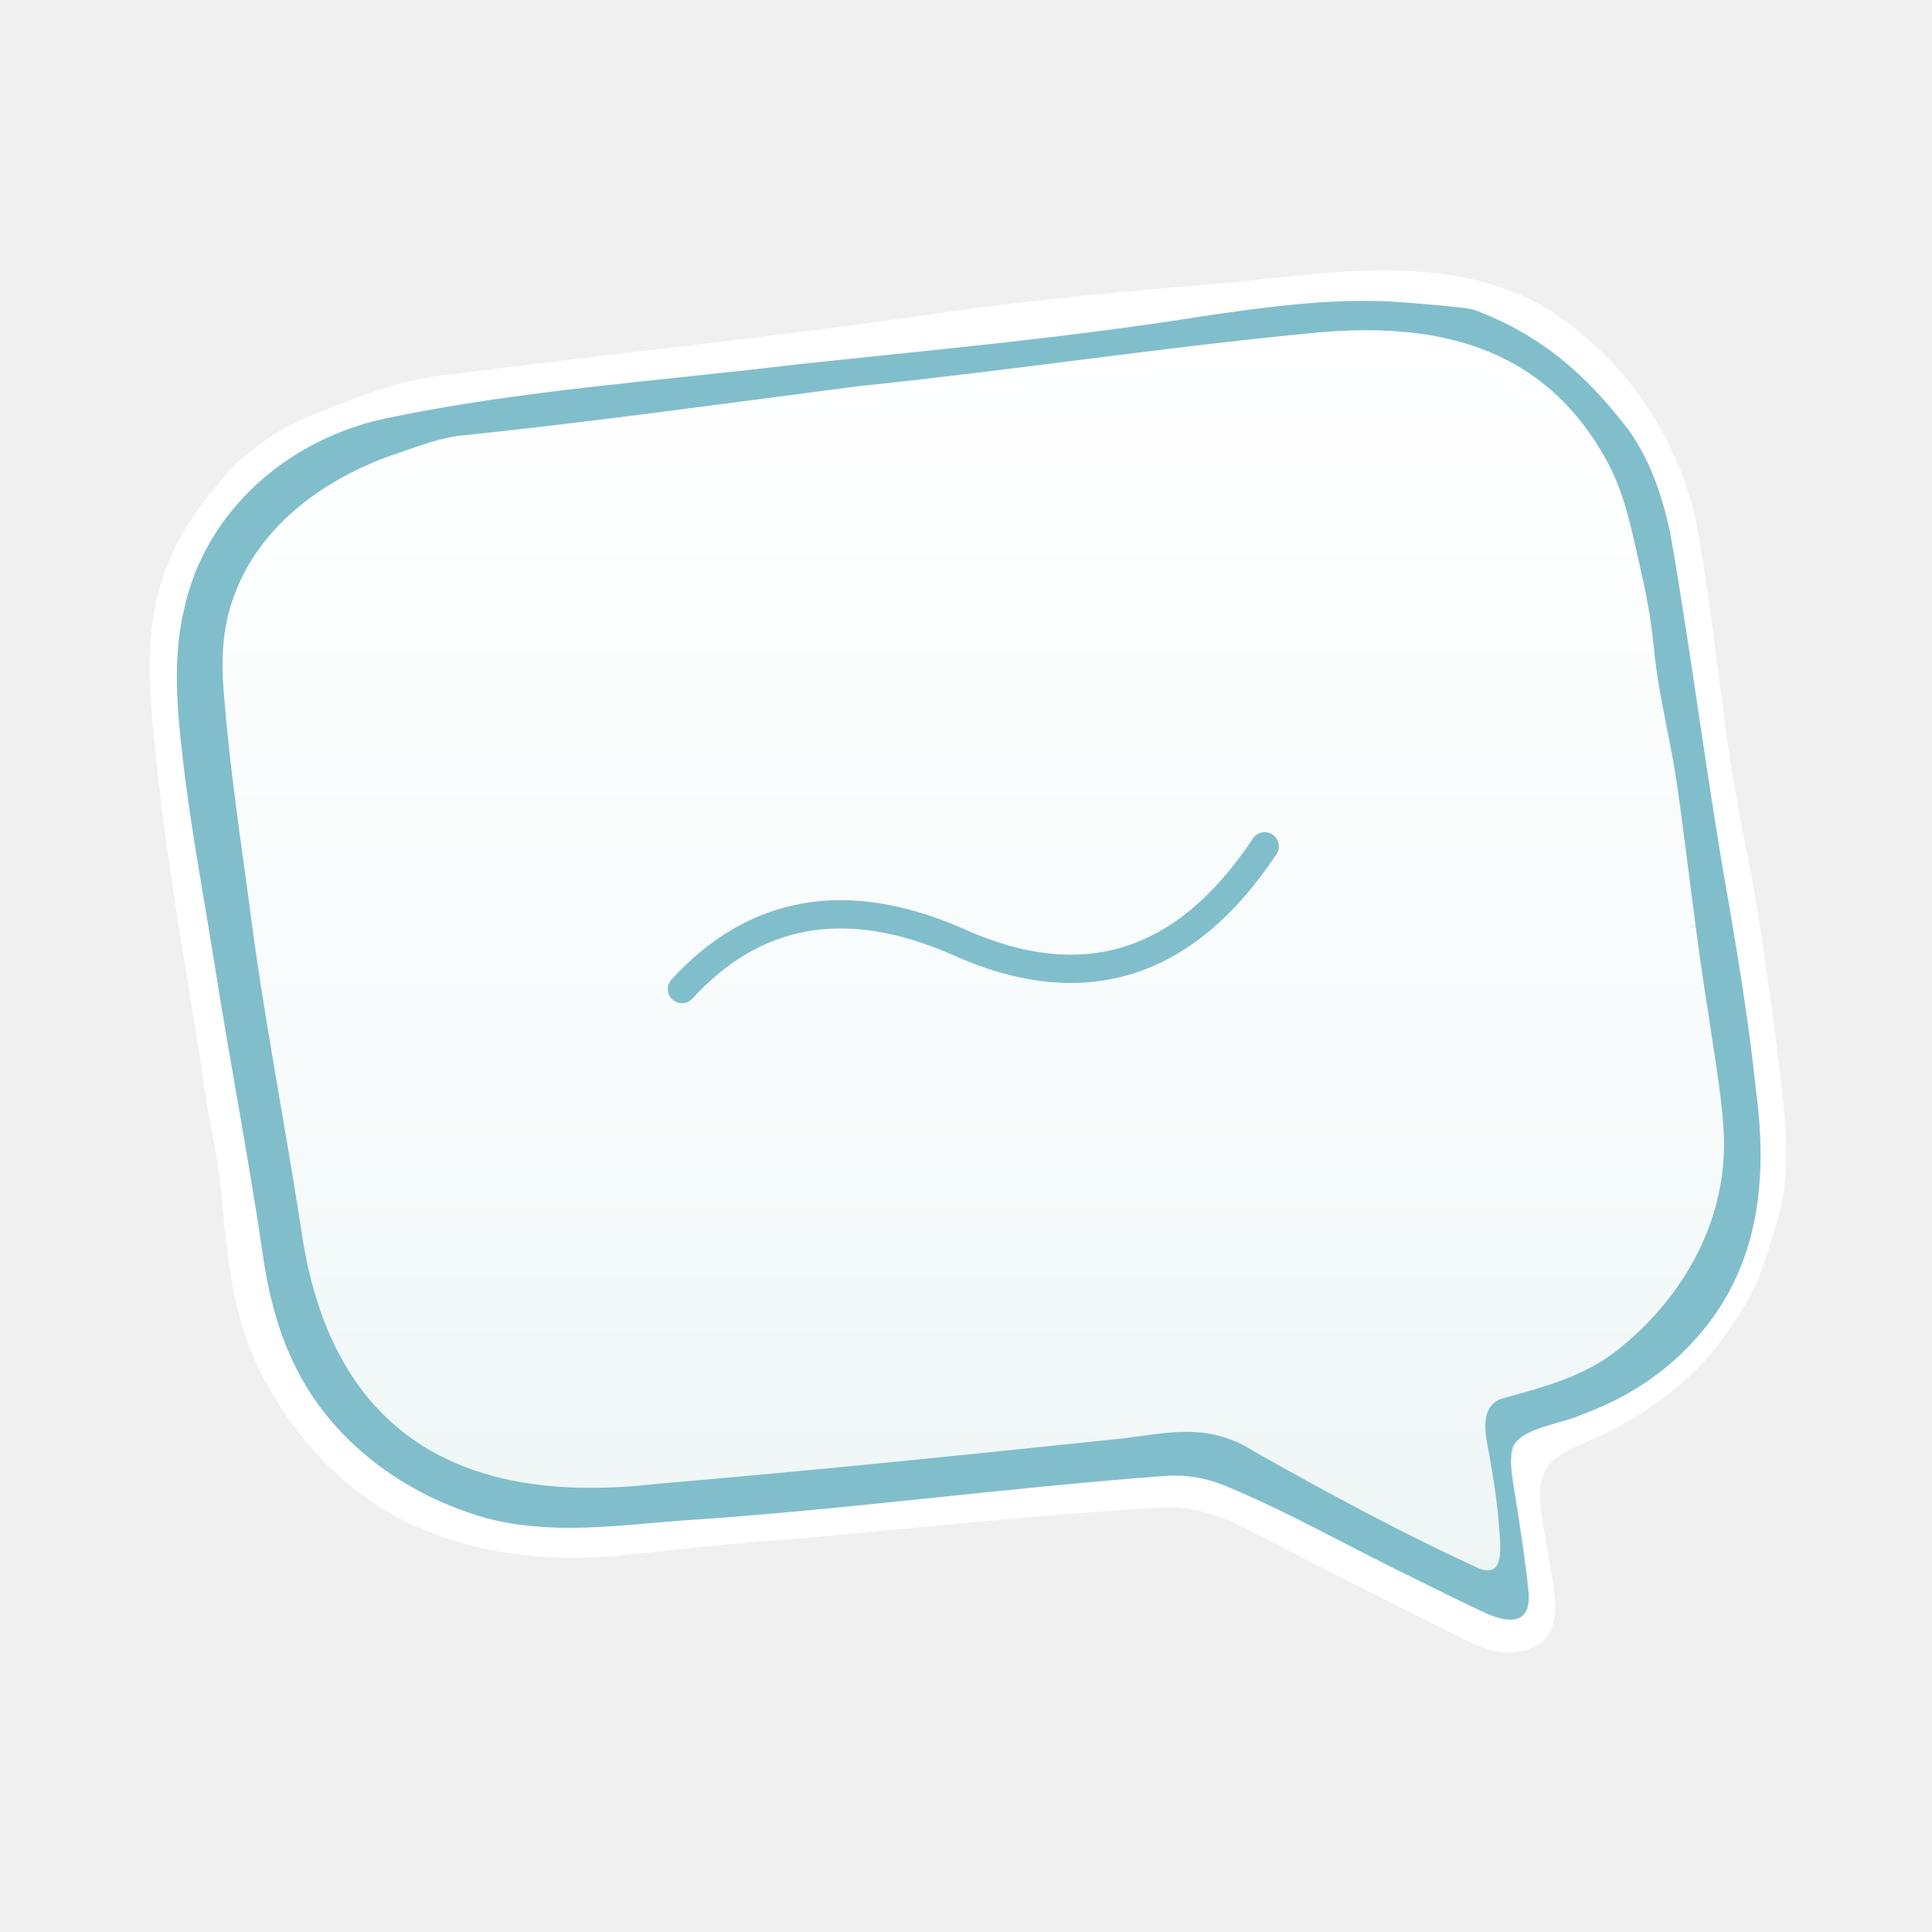
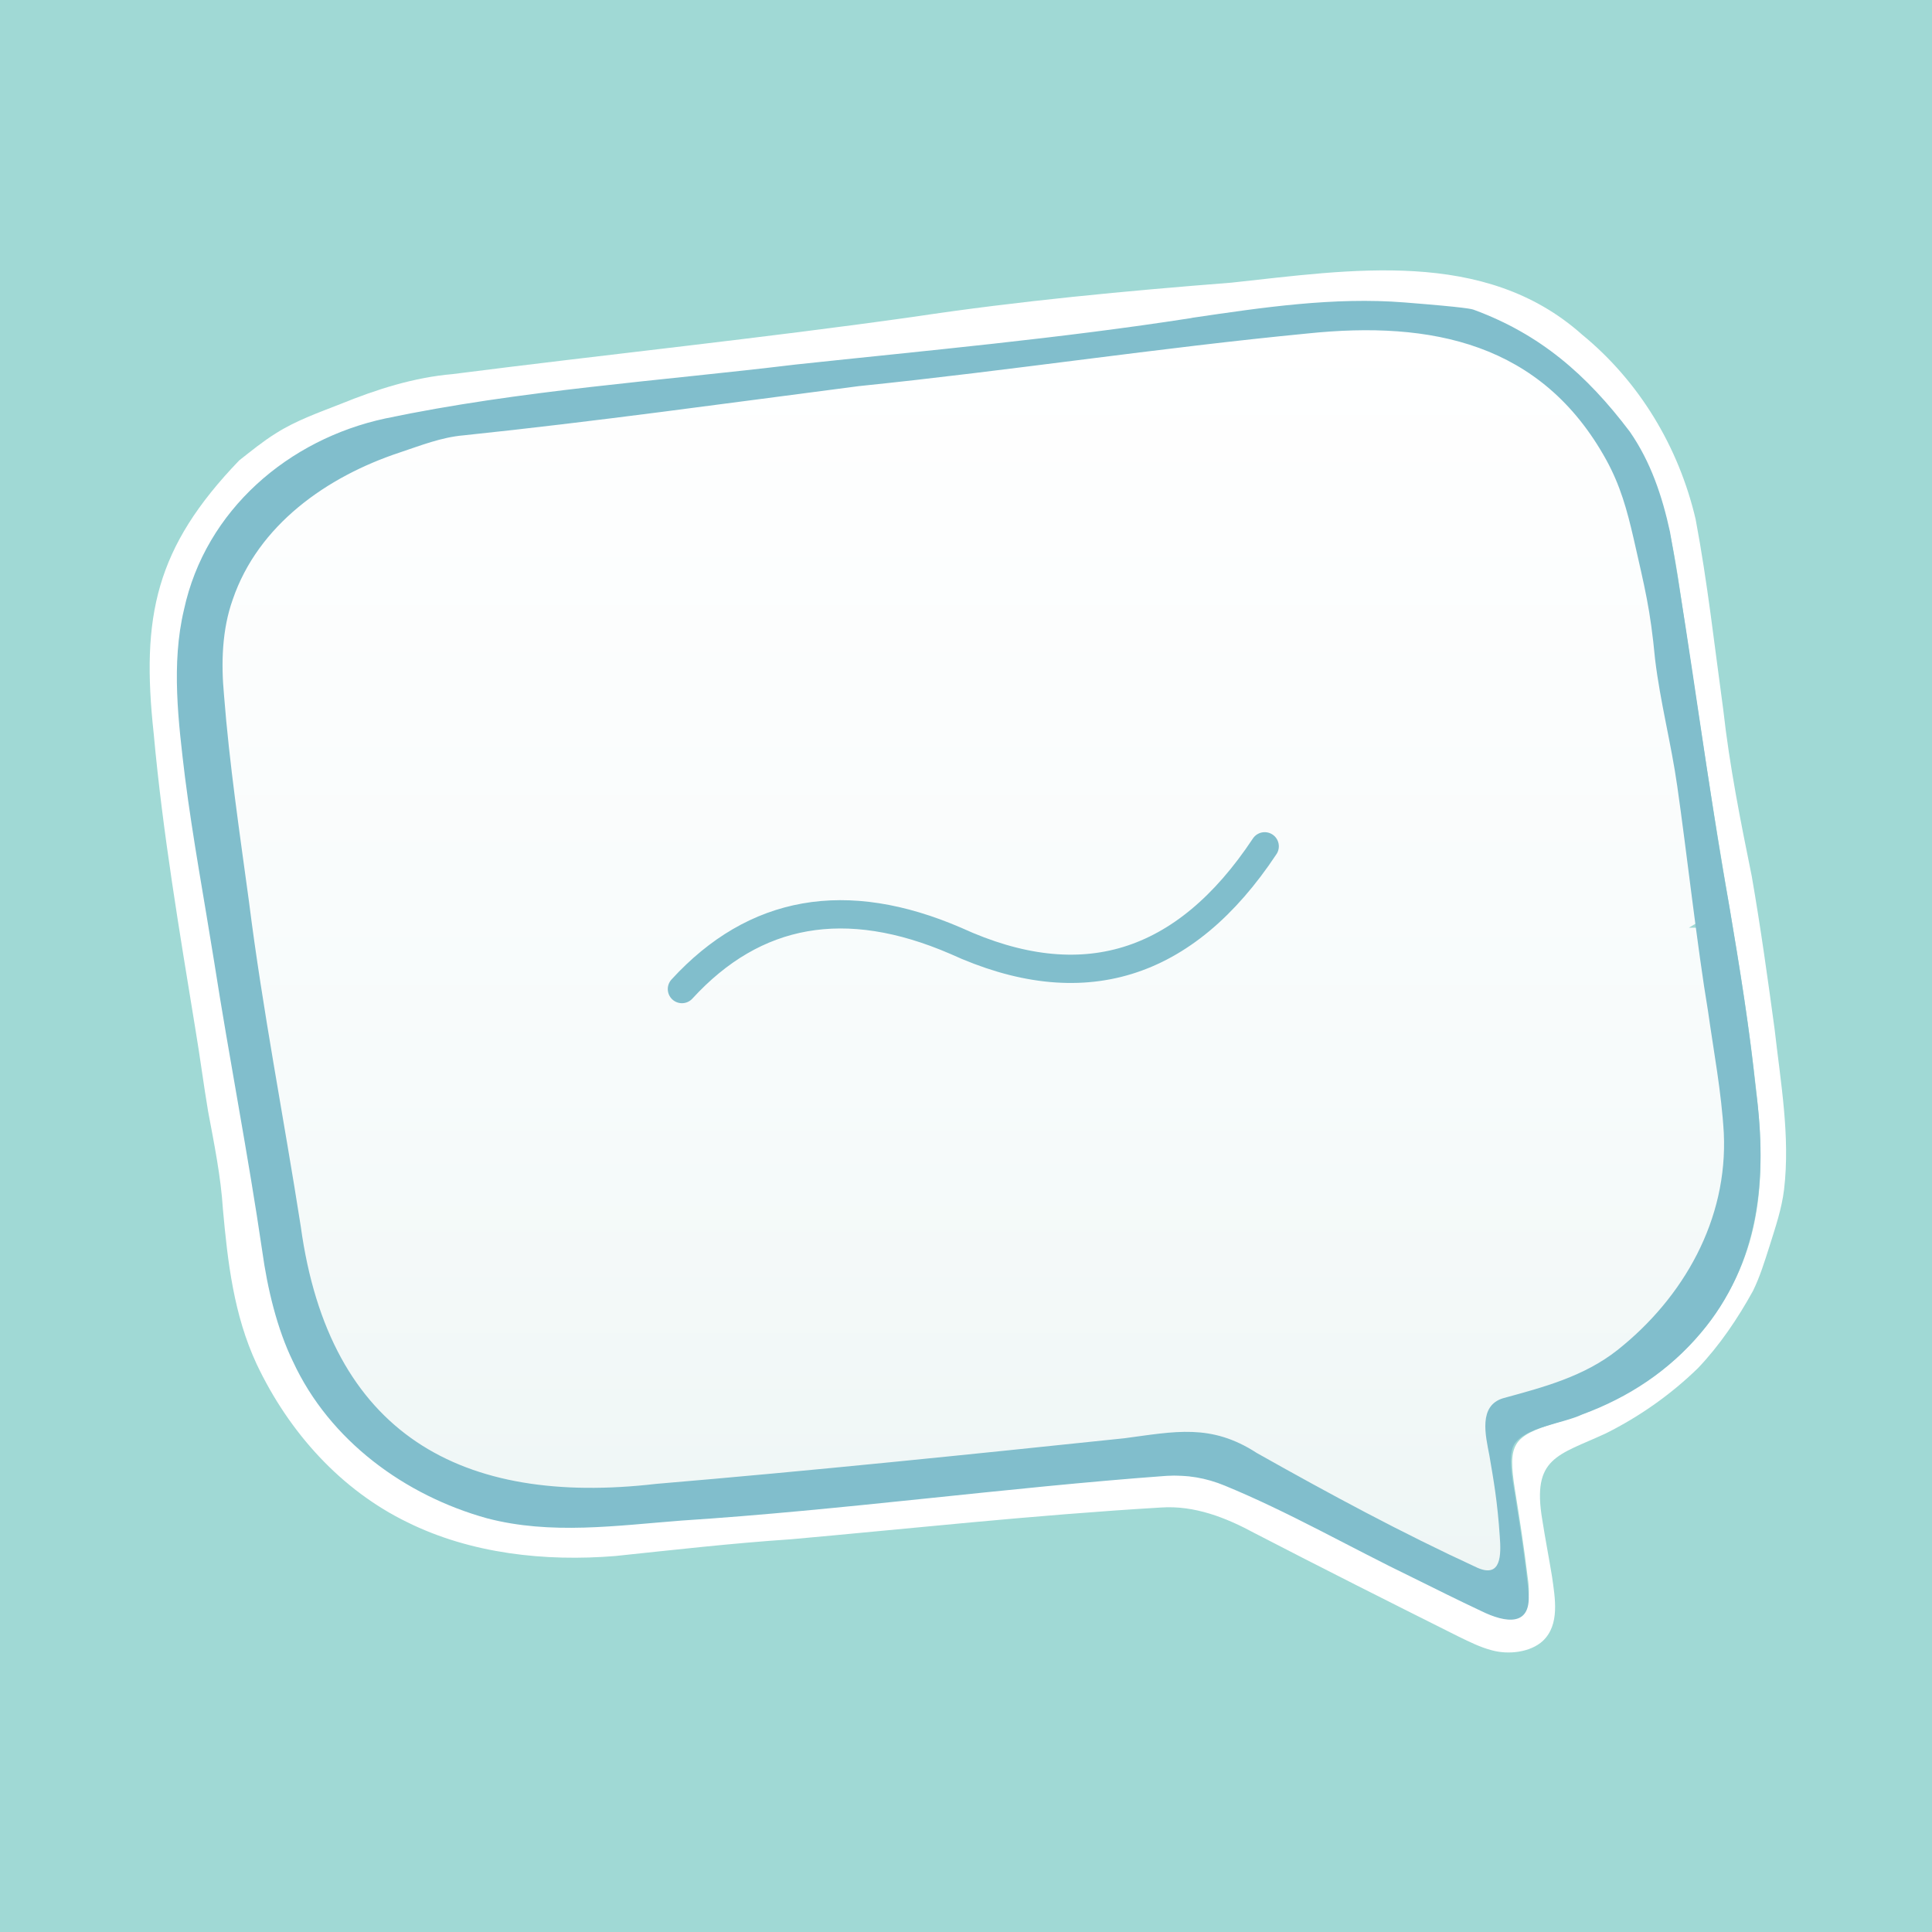
<svg xmlns="http://www.w3.org/2000/svg" id="Laag_1" version="1.1" viewBox="0 0 1024 1024">
  <defs>
    <style>
      .st0 {
        fill: #fff;
      }

      .st1 {
        fill: #7fcfc9;
        isolation: isolate;
-         opacity: 1;
+         opacity: .71;
      }

      .st2 {
        fill: none;
        stroke: #81becc;
        stroke-linecap: round;
        stroke-linejoin: round;
        stroke-width: 15px;
      }

      .st3 {
        fill: url(#Naamloos_verloop_2);
      }

      .st4 {
        fill: #81becc;
      }
    </style>
    <linearGradient id="Naamloos_verloop_2" data-name="Naamloos verloop 2" x1="-169.29" y1="896.19" x2="-169.29" y2="895.19" gradientTransform="translate(140056.25 604135.97) scale(824.25 -673.93)" gradientUnits="userSpaceOnUse">
      <stop offset="0" stop-color="#fff" />
      <stop offset=".6" stop-color="#f7fbfb" />
      <stop offset="1" stop-color="#eef6f5" />
    </linearGradient>
  </defs>
+   <rect class="st1" width="1024" height="1024" />
  <path class="st0" d="M126.83,243.99c6.33-4.98,12.61-10.12,19.45-14.36,10.71-6.8,22.69-10.96,34.44-15.59,18.99-7.72,38.73-14,59.09-15.75,81.66-10.44,163.41-18.91,244.86-30.43,55.72-8.38,111.92-13.65,168.06-18.05,62.73-6.72,134.11-18.55,185.77,27.51,30.28,24.79,51.21,59.43,60.22,97.88,6.32,33.63,10.02,67.33,14.66,101.09,3.32,29.71,9.09,58.64,15.07,88.04,4.71,27.08,8.5,54.38,12.14,81.24,3.17,28.09,8.32,56.61,5.01,84.83-1.22,10.25-4.62,20.18-7.73,30.13-2.59,8.05-5.04,16.14-8.78,23.73-8.04,14.59-17.68,28.86-29.11,40.86-14.58,14.19-31.15,25.77-48.9,34.63-25.42,11.74-39.21,12.63-33.65,45.72,1.57,10.05,3.49,19.85,5.17,30.1,1.59,11.35,4.29,25.51-4.88,34.16-6.52,6.02-18.24,7.49-27.3,4.88-6.16-1.64-11.85-4.53-17.58-7.31-36.03-18.03-72.05-36.15-107.86-54.7-15.3-8.28-31.81-14.74-49.45-13.6-68.98,4.11-134.34,11.32-196.2,16.84-31.17,2.08-62.14,5.63-93.21,8.88-37.2,3.04-76.52-1.2-110.27-17.92-35.04-17.06-62.63-47.42-79.91-83.98-12.04-25.99-15.25-53.79-17.79-81.91-1.11-17.48-4.67-34.82-7.86-51.91-2.41-14.36-4.28-28.97-6.74-43.6-8.46-51.91-17.31-104.09-22.09-156.64-6.74-62.11.92-98.54,45.3-144.71M756.33,162.32c-15.25-1.06-30.84-.97-46.2-.03-20.34,1.46-40.66,4.81-60.97,6.79-24.57,1.69-49.66,5.95-74.05,8.51-24.65,2.62-49.39,6.49-74.11,9.16-50.53,5.79-101.06,11.19-151.63,16.71-36.35,4.03-72.69,8.38-108.89,13.78-19.04,3.1-37.38,6.36-55.94,13.13-52.65,18.46-87.91,67.01-88.97,123.05-.23,56.77,13.07,112.04,21.3,167.92,9.62,55.12,18.21,110.24,28.09,165.33,3.1,13.38,7.45,25.73,13.04,36.99,24.75,50.53,80.28,83.48,135.69,85.32,23.02.96,45.99-1.84,68.92-3.56,76.38-5,152.42-14.9,228.71-21.34,17.51-1.32,35.9-4.62,52.92,1.1,23.87,8.34,46.1,20.75,68.79,32.11,23.42,11.97,46.79,23.66,70.55,34.91,17.46,8.08,29.69,7.63,26.12-16.22-1.88-15.69-4.28-31.07-6.78-46.61-3.78-23.88-1.34-28.19,21.84-35.26,37.73-10.89,71.35-33.23,90.47-67.51,21.18-36.65,19.79-75.42,14.72-116.1-3.39-30.14-8.29-60.09-13.34-89.98-8.65-49.88-16.07-99.95-23.61-150-5.08-34.02-8.72-69.45-28.36-98.73-25.35-37.82-62.43-63.63-107.56-69.4l-.79-.09h.03v.02Z" />
  <path class="st3" d="M798.13,840.59l-161.26-77.89-322.54,32.95-47.78-3.01-44.82-14.99-10.44-7.47,4.48-4.49-8.97,3.01-31.37-31.46-26.88-65.88,2.98-26.95-20.9-77.89-26.88-197.65,2.98-53.92,14.91-29.96,37.35-34.42,86.58-29.96,450.99-53.91,80.65,3.01,50.76,23.96,34.32,40.43,17.94,50.92,8.94,47.93-5.96,14.99,11.93,23.96,14.94,98.85v11.96l-14.94,9h17.92l14.94,125.8-11.96,44.92-20.9,32.95-40.3,34.42-58.25,22.49,1.5,88.34h.03v-.04h.01Z" />
  <path class="st4" d="M631.84,168.45c37.27-5.49,75.09-11.14,112.61-8.15,33.4,2.65,35.6,3.48,36.88,3.95,34.88,12.89,59.49,34.11,82.5,64.54,11.14,16.06,17.21,34.29,21.3,53.12,11.67,66.32,19.69,133.23,31.63,199.55,5.4,32.1,10.61,64.25,13.93,96.64,6.33,46.21,1.61,92.22-29.31,128.45-16.68,19.83-37.86,33.99-62.8,43.16-10.42,4.89-30.39,6.71-36.11,15.95-3.8,6.98-.14,21.51,1.09,30.6,2.46,15.35,4.86,31.19,6.48,46.85,2.24,19.5-12.06,17.13-25.01,10.75-12.29-5.78-24.06-11.66-36.09-17.61-33.17-16.02-65.79-34.86-99.77-48.83-9.87-4.08-19.97-5.82-30.72-5.2-85.9,6.29-171.39,18.13-257.28,23.72-34.34,2.64-69.16,7.69-103.08-1.22-43.32-12.03-83.37-41.05-102.82-83.12-8.46-17.33-13.54-38.75-16.26-58.38-7.51-51.36-17.51-102.24-25.51-153.53-5.2-32.62-11.3-65.22-15.47-97.93-3.5-28.98-7.34-59.95-.53-88.57,11.46-53.07,55.65-90.4,106.61-101.37,71.58-15.04,145.36-19.86,217.6-28.61,69.82-7.46,140.15-13.82,209.6-24.62M455.84,204.57c-70.47,9.12-140.17,18.87-210.13,26.17-11.8,1.02-22.67,5.36-34.01,9.15-38.45,12.76-74.86,38.27-88.37,77.94-5.67,15.89-6.17,33.67-4.61,50.47,2.86,36.71,8.32,73.26,13.27,109.77,7.21,57.3,18.42,114.31,27.43,172.01,15.15,110.41,85.44,148.32,188.3,136.41,82.88-7,165.58-15.54,248.27-24.19,26.65-3.51,45.83-7.99,70.14,7.81,38.6,21.74,76.67,42.29,116.85,60.8,12.78,5.66,12.66-6.84,11.94-16.44-1.24-18.64-3.27-29.9-5.53-43.13-2.01-10.47-5.94-26.33,7.38-30.28,21.36-5.82,42.7-11.46,60.48-25.47,35.08-27.8,58.58-69.14,56.4-115.06-1.25-21.73-5.35-43.15-8.36-64.58-5.71-33.96-11.41-85.23-16.32-119.31-3.21-22.63-8.99-44.39-11.73-67.12-2.6-27.28-5.38-37.44-11.41-64.19-3.51-15.2-6.99-27.9-14.46-41.55-34.26-62.09-92.73-73.86-158.34-67.03-79.13,7.66-157.59,19.67-236.64,27.78l-.55.06h-.01v-.02Z" />
  <path class="st2" d="M361.44,524.22c38.6-42.13,86.96-50.65,145.09-25.58,66.77,30.61,121.36,13.92,163.78-50.07" />
</svg>
